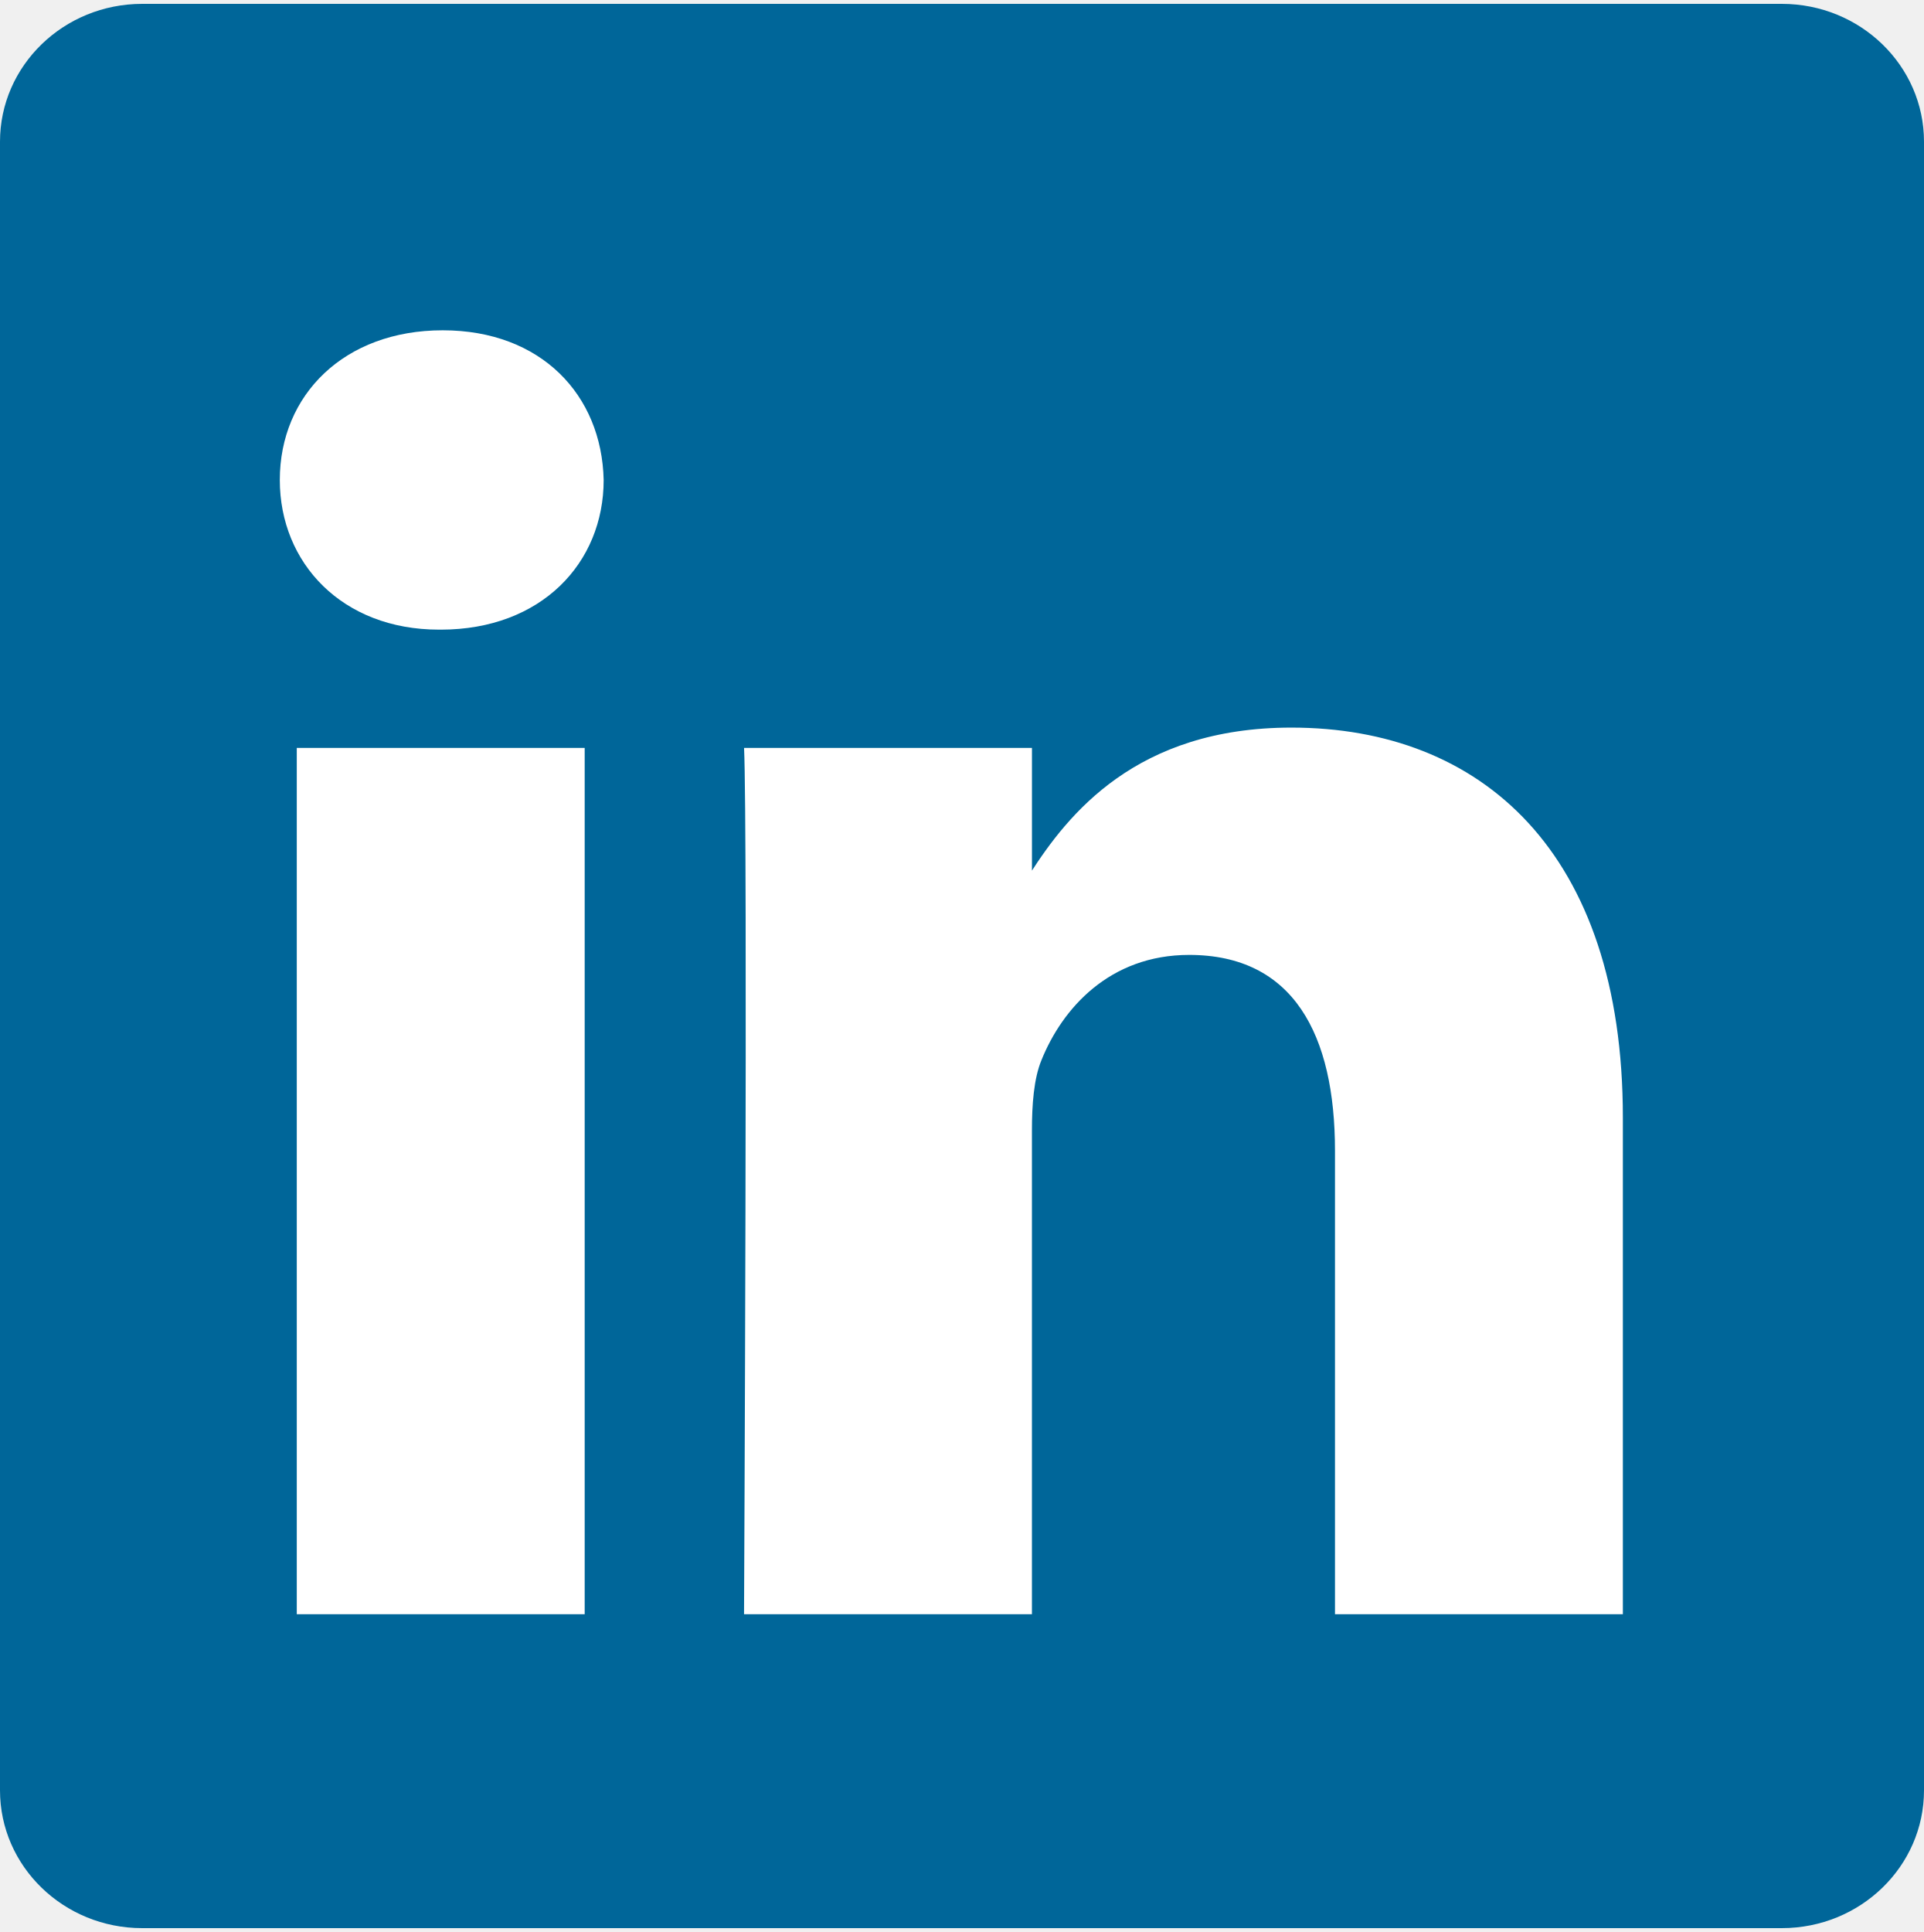
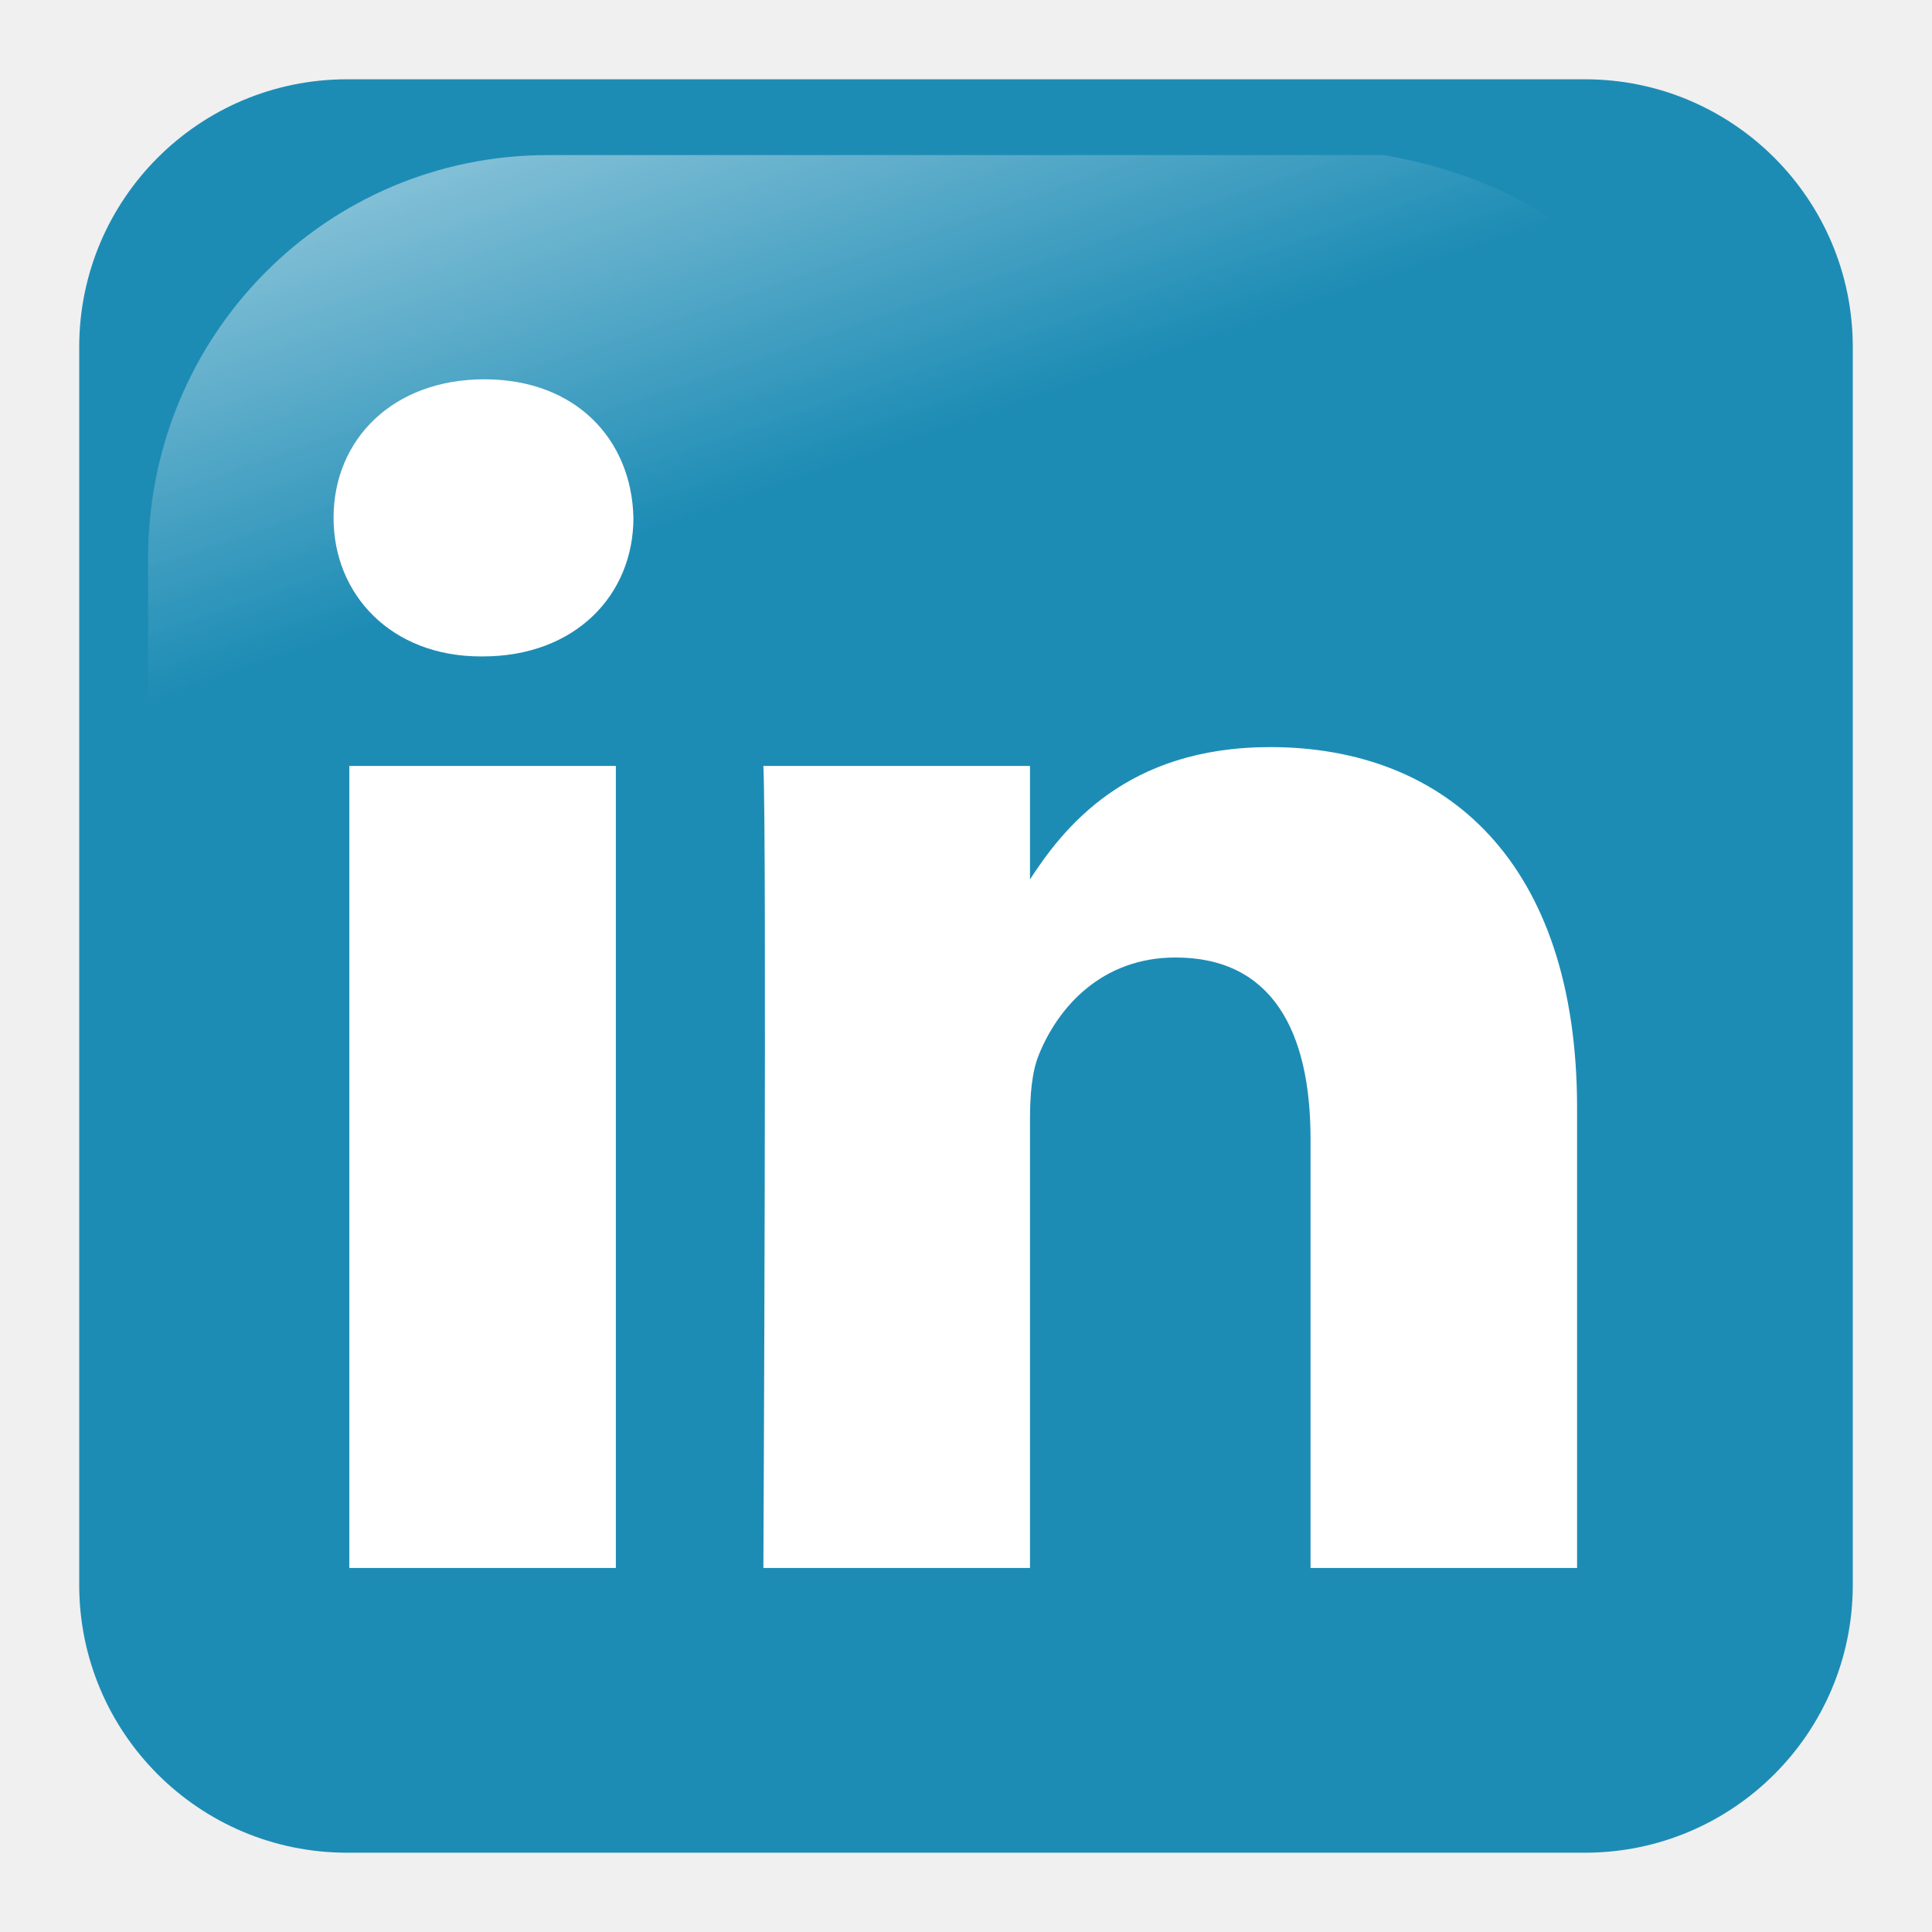
- <svg xmlns="http://www.w3.org/2000/svg" height="2500" width="2490" viewBox="0 0 256 256">
-   <g fill="none">
-     <path d="M0 18.338C0 8.216 8.474 0 18.92 0h218.16C247.53 0 256 8.216 256 18.338v219.327C256 247.79 247.53 256 237.08 256H18.92C8.475 256 0 247.791 0 237.668V18.335z" fill="#069" />
-     <path d="M77.796 214.238V98.986H39.488v115.252H77.8zM58.65 83.253c13.356 0 21.671-8.85 21.671-19.91-.25-11.312-8.315-19.915-21.417-19.915-13.111 0-21.674 8.603-21.674 19.914 0 11.06 8.312 19.91 21.169 19.91h.248zM99 214.238h38.305v-64.355c0-3.44.25-6.889 1.262-9.346 2.768-6.885 9.071-14.012 19.656-14.012 13.858 0 19.405 10.568 19.405 26.063v61.65h38.304v-66.082c0-35.399-18.896-51.872-44.099-51.872-20.663 0-29.738 11.549-34.78 19.415h.255V98.99H99.002c.5 10.812-.003 115.252-.003 115.252z" fill="#fff" />
+ <svg xmlns="http://www.w3.org/2000/svg" version="1.1" id="svg2" x="0px" y="0px" width="256px" height="256px" viewBox="0 0 256 256" enable-background="new 0 0 256 256" xml:space="preserve">
+   <g id="layer1" transform="translate(-373.642,-318.344)">
+     <path id="rect1942" fill="#1D8CB5" d="   M583.659,328.849H419.625c-19.599,0-35.487,15.888-35.487,35.487v164.015c0,19.599,15.888,35.486,35.487,35.486h164.033   c19.599,0,35.487-15.888,35.487-35.486V364.337C619.146,344.738,603.257,328.849,583.659,328.849z" />
+     <linearGradient id="path1950_1_" gradientUnits="userSpaceOnUse" x1="-808.873" y1="199.892" x2="-860.569" y2="49.203" gradientTransform="matrix(-0.5915 0 0 -0.5915 -34.5417 412.5453)">
+       <stop offset="0" style="stop-color:#FFFFFF" />
+       <stop offset="1" style="stop-color:#FFFFFF;stop-opacity:0" />
+     </linearGradient>
+     <path id="path1950" opacity="0.781" fill="url(#path1950_1_)" enable-background="new    " d="   M557.056,338.895H446.227c-29.337,0-52.955,23.81-52.955,53.385v108.127c0.95,23.087,4.603,8.491,11.555-17.075   c8.081-29.713,34.396-55.682,66.445-75.145c24.461-14.855,51.84-24.341,101.679-25.244   C601.216,382.432,598.721,346.26,557.056,338.895z" />
+   </g>
+   <g id="layer1_1_" transform="translate(-200.552,-393.9623)">
+     <g id="g3019" transform="matrix(1.018827,0,0,-1.018827,170.5996,498.0329)">
+       <path id="path28_1_" fill="#FFFFFF" d="M109.495-101.774V2.533H74.828v-104.307H109.495z     M92.168,16.775c12.081,0,19.612,8.01,19.612,18.021c-0.224,10.233-7.531,18.021-19.385,18.021    c-11.864,0-19.615-7.788-19.615-18.021c0-10.011,7.521-18.021,19.159-18.021H92.168L92.168,16.775z" />
+       <path id="path30_1_" fill="#FFFFFF" d="M128.681-101.774h34.673v58.249    c0,3.119,0.226,6.235,1.143,8.462c2.5,6.232,8.209,12.681,17.784,12.681c12.547,0,17.562-9.568,17.562-23.588v-55.804h34.666    v59.81c0,32.039-17.1,46.946-39.913,46.946c-18.701,0-26.915-10.45-31.476-17.571h0.234V2.533h-34.673    C129.141-7.253,128.681-101.774,128.681-101.774L128.681-101.774z" />
+     </g>
  </g>
</svg>
